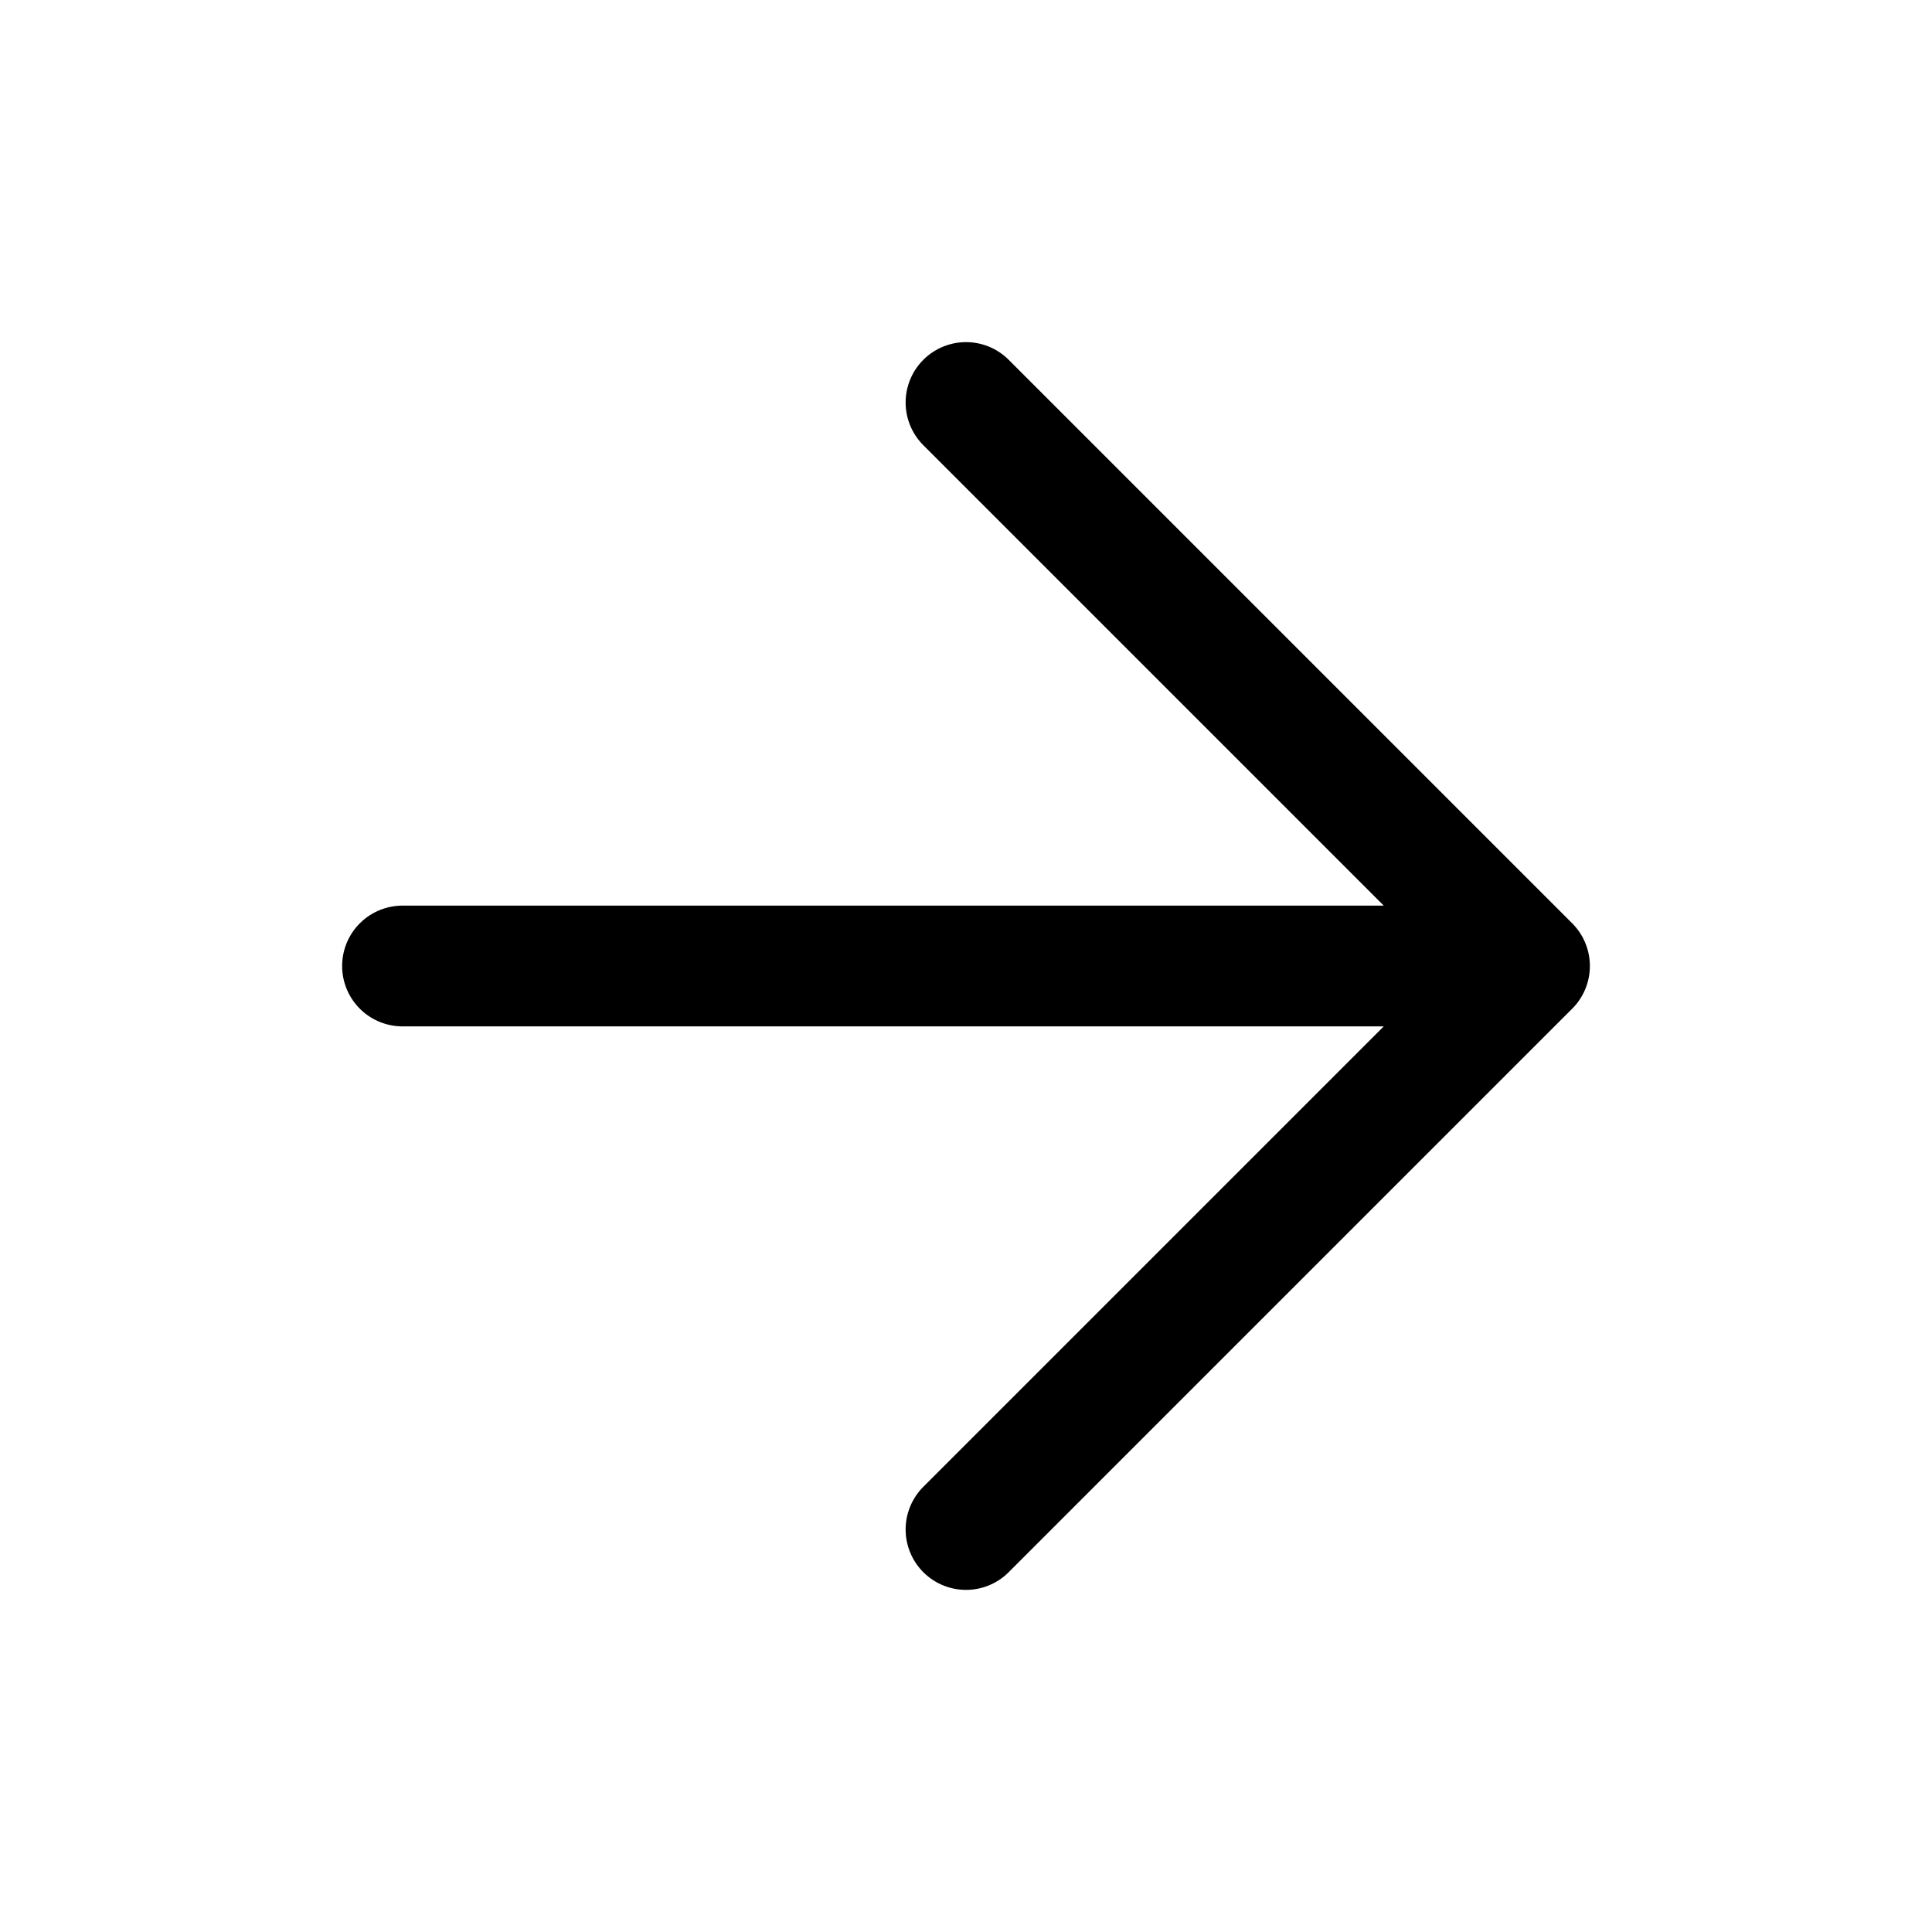
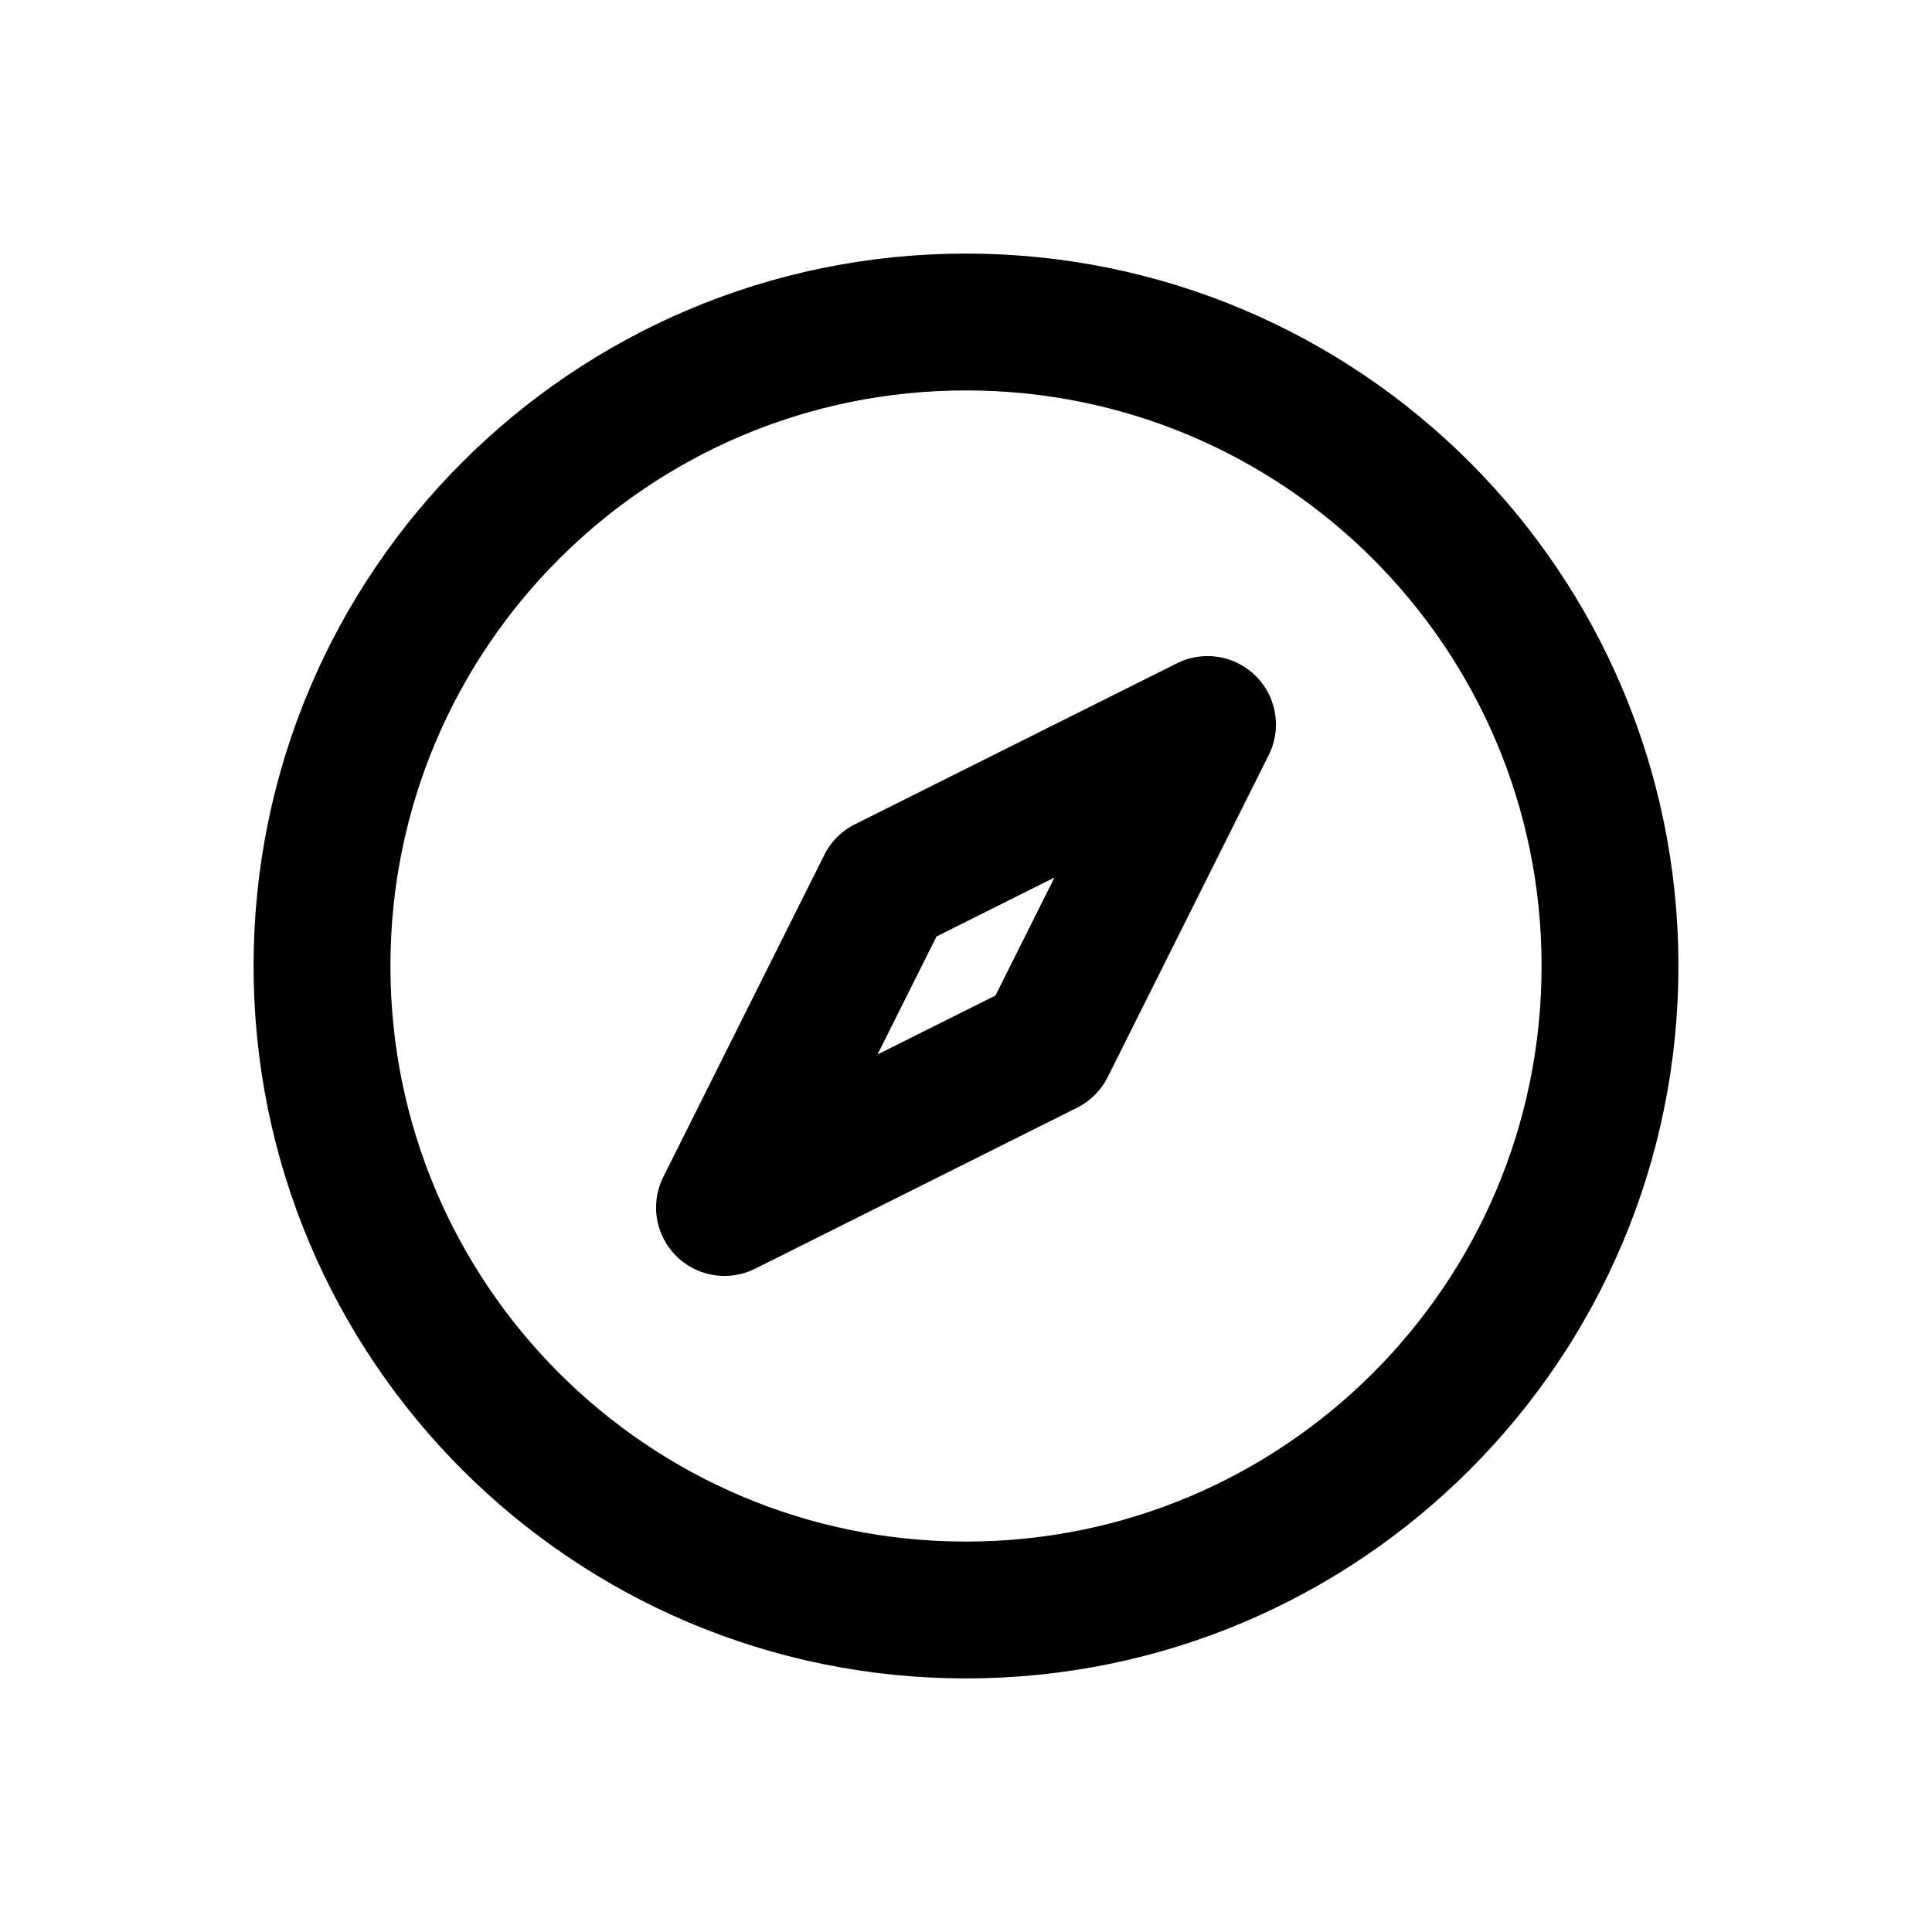
- <svg xmlns="http://www.w3.org/2000/svg" viewBox="0 0 24 24" width="24" height="24" fill="none" stroke="currentColor" stroke-width="1.5" stroke-linecap="round" stroke-linejoin="round" role="img" aria-labelledby="title-compass">
-   <path d="M5 12h14M12 5l7 7-7 7" />
+ <svg xmlns="http://www.w3.org/2000/svg" viewBox="0 0 24 24" width="24" height="24" fill="none" stroke="currentColor" stroke-width="1.7" stroke-linecap="round" stroke-linejoin="round" role="img" aria-labelledby="title-compass">
+   <circle cx="12" cy="12" r="8" />
+   <path d="m15 9-2 4-4 2 2-4z" />
</svg>
